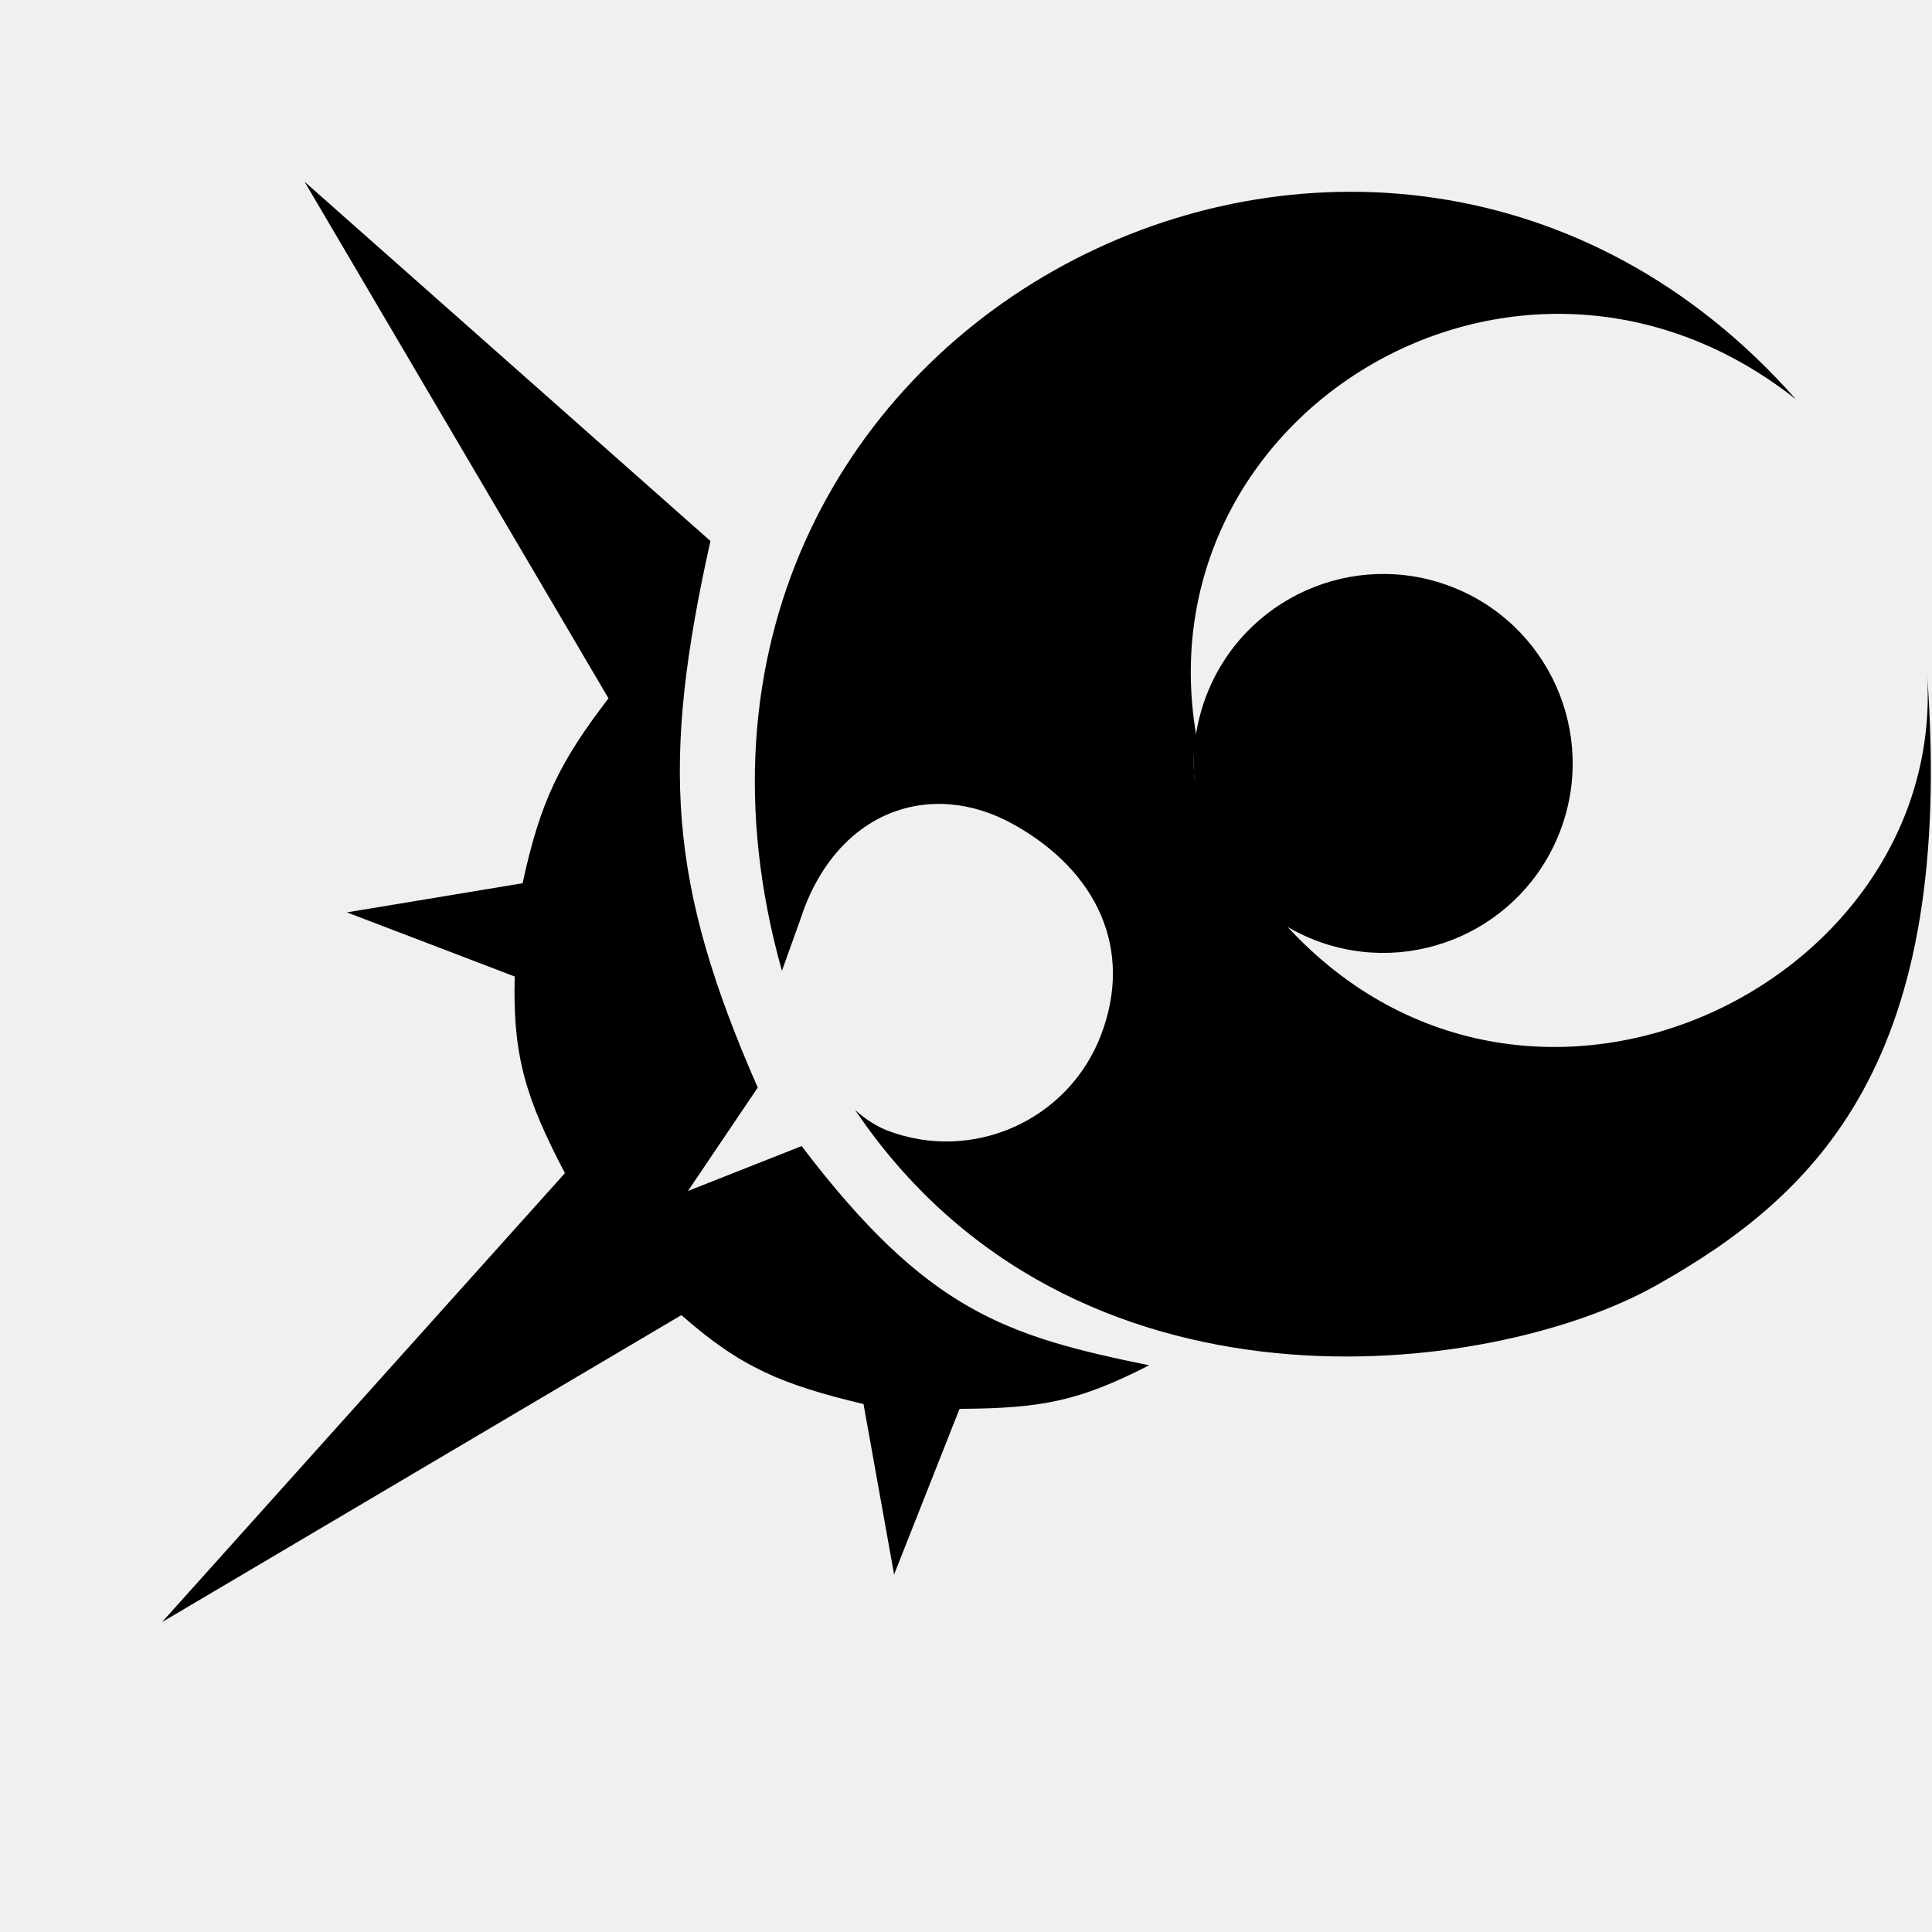
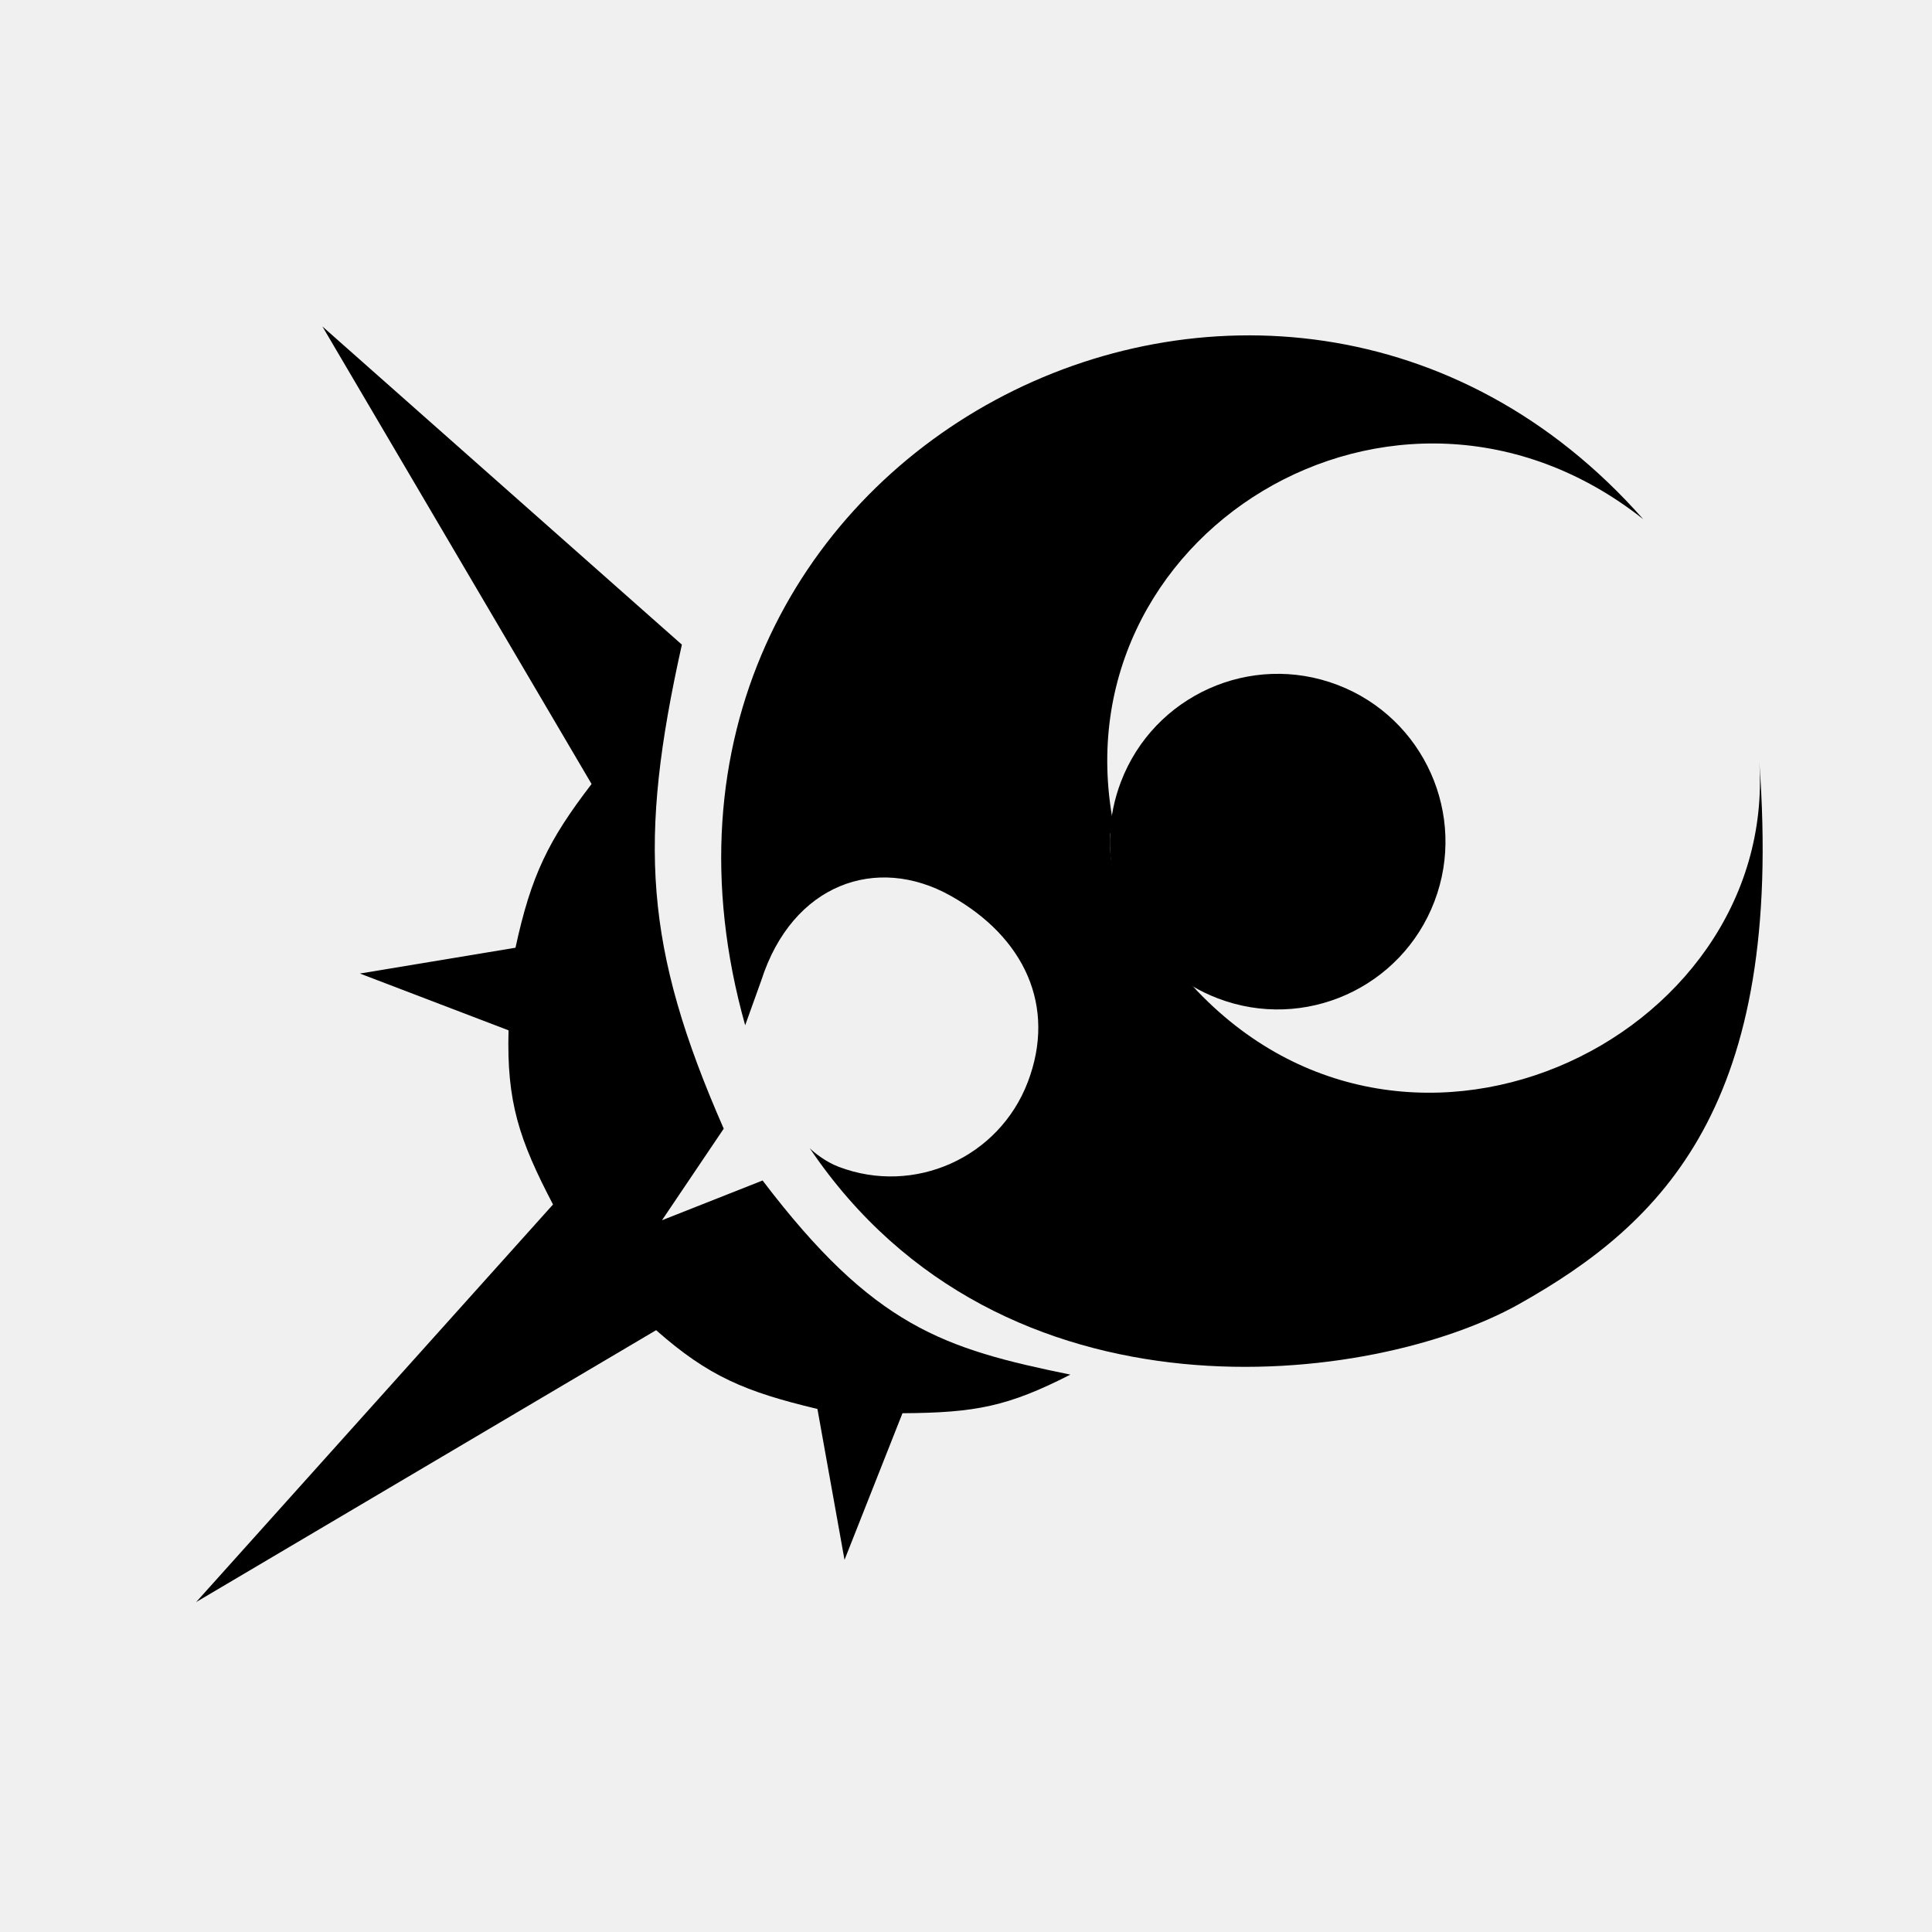
<svg xmlns="http://www.w3.org/2000/svg" width="50" height="50" viewBox="0 0 50 50" fill="none">
-   <g clip-path="url(#clip0)">
-     <path d="M40.378 21.505C39.413 24.035 36.58 25.304 34.05 24.338C32.017 23.563 30.799 21.581 30.899 19.52C30.924 19.016 31.027 18.507 31.217 18.01C32.182 15.481 35.015 14.212 37.545 15.177C40.075 16.142 41.343 18.975 40.378 21.505Z" fill="black" />
-     <path d="M46.48 10.336C35.682 -1.903 15.528 8.36 20.236 25.125L20.707 23.813C21.614 20.991 24.072 20.127 26.236 21.338C28.401 22.549 29.338 24.574 28.495 26.784C27.652 28.994 25.177 30.102 22.966 29.259C22.581 29.112 22.244 28.836 22.124 28.717C27.757 37.074 38.631 35.642 42.848 33.274C47.066 30.906 50.615 27.436 49.871 17.416C50.424 25.607 39.227 30.95 33.014 23.641C31.696 22.667 30.82 21.148 30.899 19.52L31.031 19.411C29.226 10.824 39.246 4.614 46.48 10.336Z" fill="black" />
-     <path d="M4.193 41.98L14.62 30.361C13.631 28.466 13.263 27.367 13.321 25.272L8.977 23.612L13.525 22.858C13.979 20.748 14.488 19.713 15.748 18.073L7.882 4.703L17.805 13.487L18.386 14.001C17.107 19.738 17.283 22.845 19.61 28.146L17.805 30.822L20.746 29.66C23.994 33.937 26.041 34.577 29.739 35.334C27.919 36.264 26.968 36.448 24.833 36.461L23.139 40.747L22.348 36.337C20.241 35.834 19.169 35.389 17.634 34.035L4.193 41.98Z" fill="black" />
-   </g>
-   <defs>
-     <clipPath id="clip0">
-       <rect width="50" height="50" fill="white" />
-     </clipPath>
-   </defs>
+   <path class="moon" d="M37.123 23.329C36.268 25.57 33.759 26.693 31.518 25.838C29.718 25.151 28.639 23.396 28.728 21.571C28.75 21.124 28.841 20.674 29.009 20.234C29.864 17.994 32.373 16.87 34.614 17.725C36.854 18.58 37.977 21.089 37.123 23.329Z" fill="#000" />
+   <path class="moon" d="M42.527 13.437C32.964 2.599 15.116 11.688 19.285 26.534L19.702 25.373C20.505 22.874 22.682 22.108 24.599 23.181C26.515 24.253 27.346 26.046 26.599 28.004C25.852 29.961 23.66 30.943 21.703 30.196C21.361 30.066 21.063 29.822 20.956 29.716C25.946 37.117 35.575 35.848 39.31 33.751C43.045 31.654 46.188 28.581 45.53 19.708C46.019 26.961 36.103 31.693 30.601 25.22C29.434 24.358 28.658 23.013 28.728 21.571L28.845 21.474C27.246 13.869 36.121 8.37 42.527 13.437Z" fill="#000" />
+   <path class="sun" d="M5.077 41.461L14.312 31.172C13.435 29.494 13.11 28.521 13.161 26.665L9.314 25.195L13.341 24.527C13.744 22.658 14.194 21.742 15.31 20.29L8.344 8.449L17.132 16.228L17.647 16.683C16.514 21.764 16.67 24.516 18.73 29.21L17.132 31.58L19.736 30.551C22.613 34.339 24.426 34.905 27.701 35.575C26.088 36.399 25.247 36.563 23.356 36.574L21.856 40.369L21.155 36.464C19.289 36.018 18.34 35.624 16.98 34.425L5.077 41.461Z" fill="#000" />
</svg>
